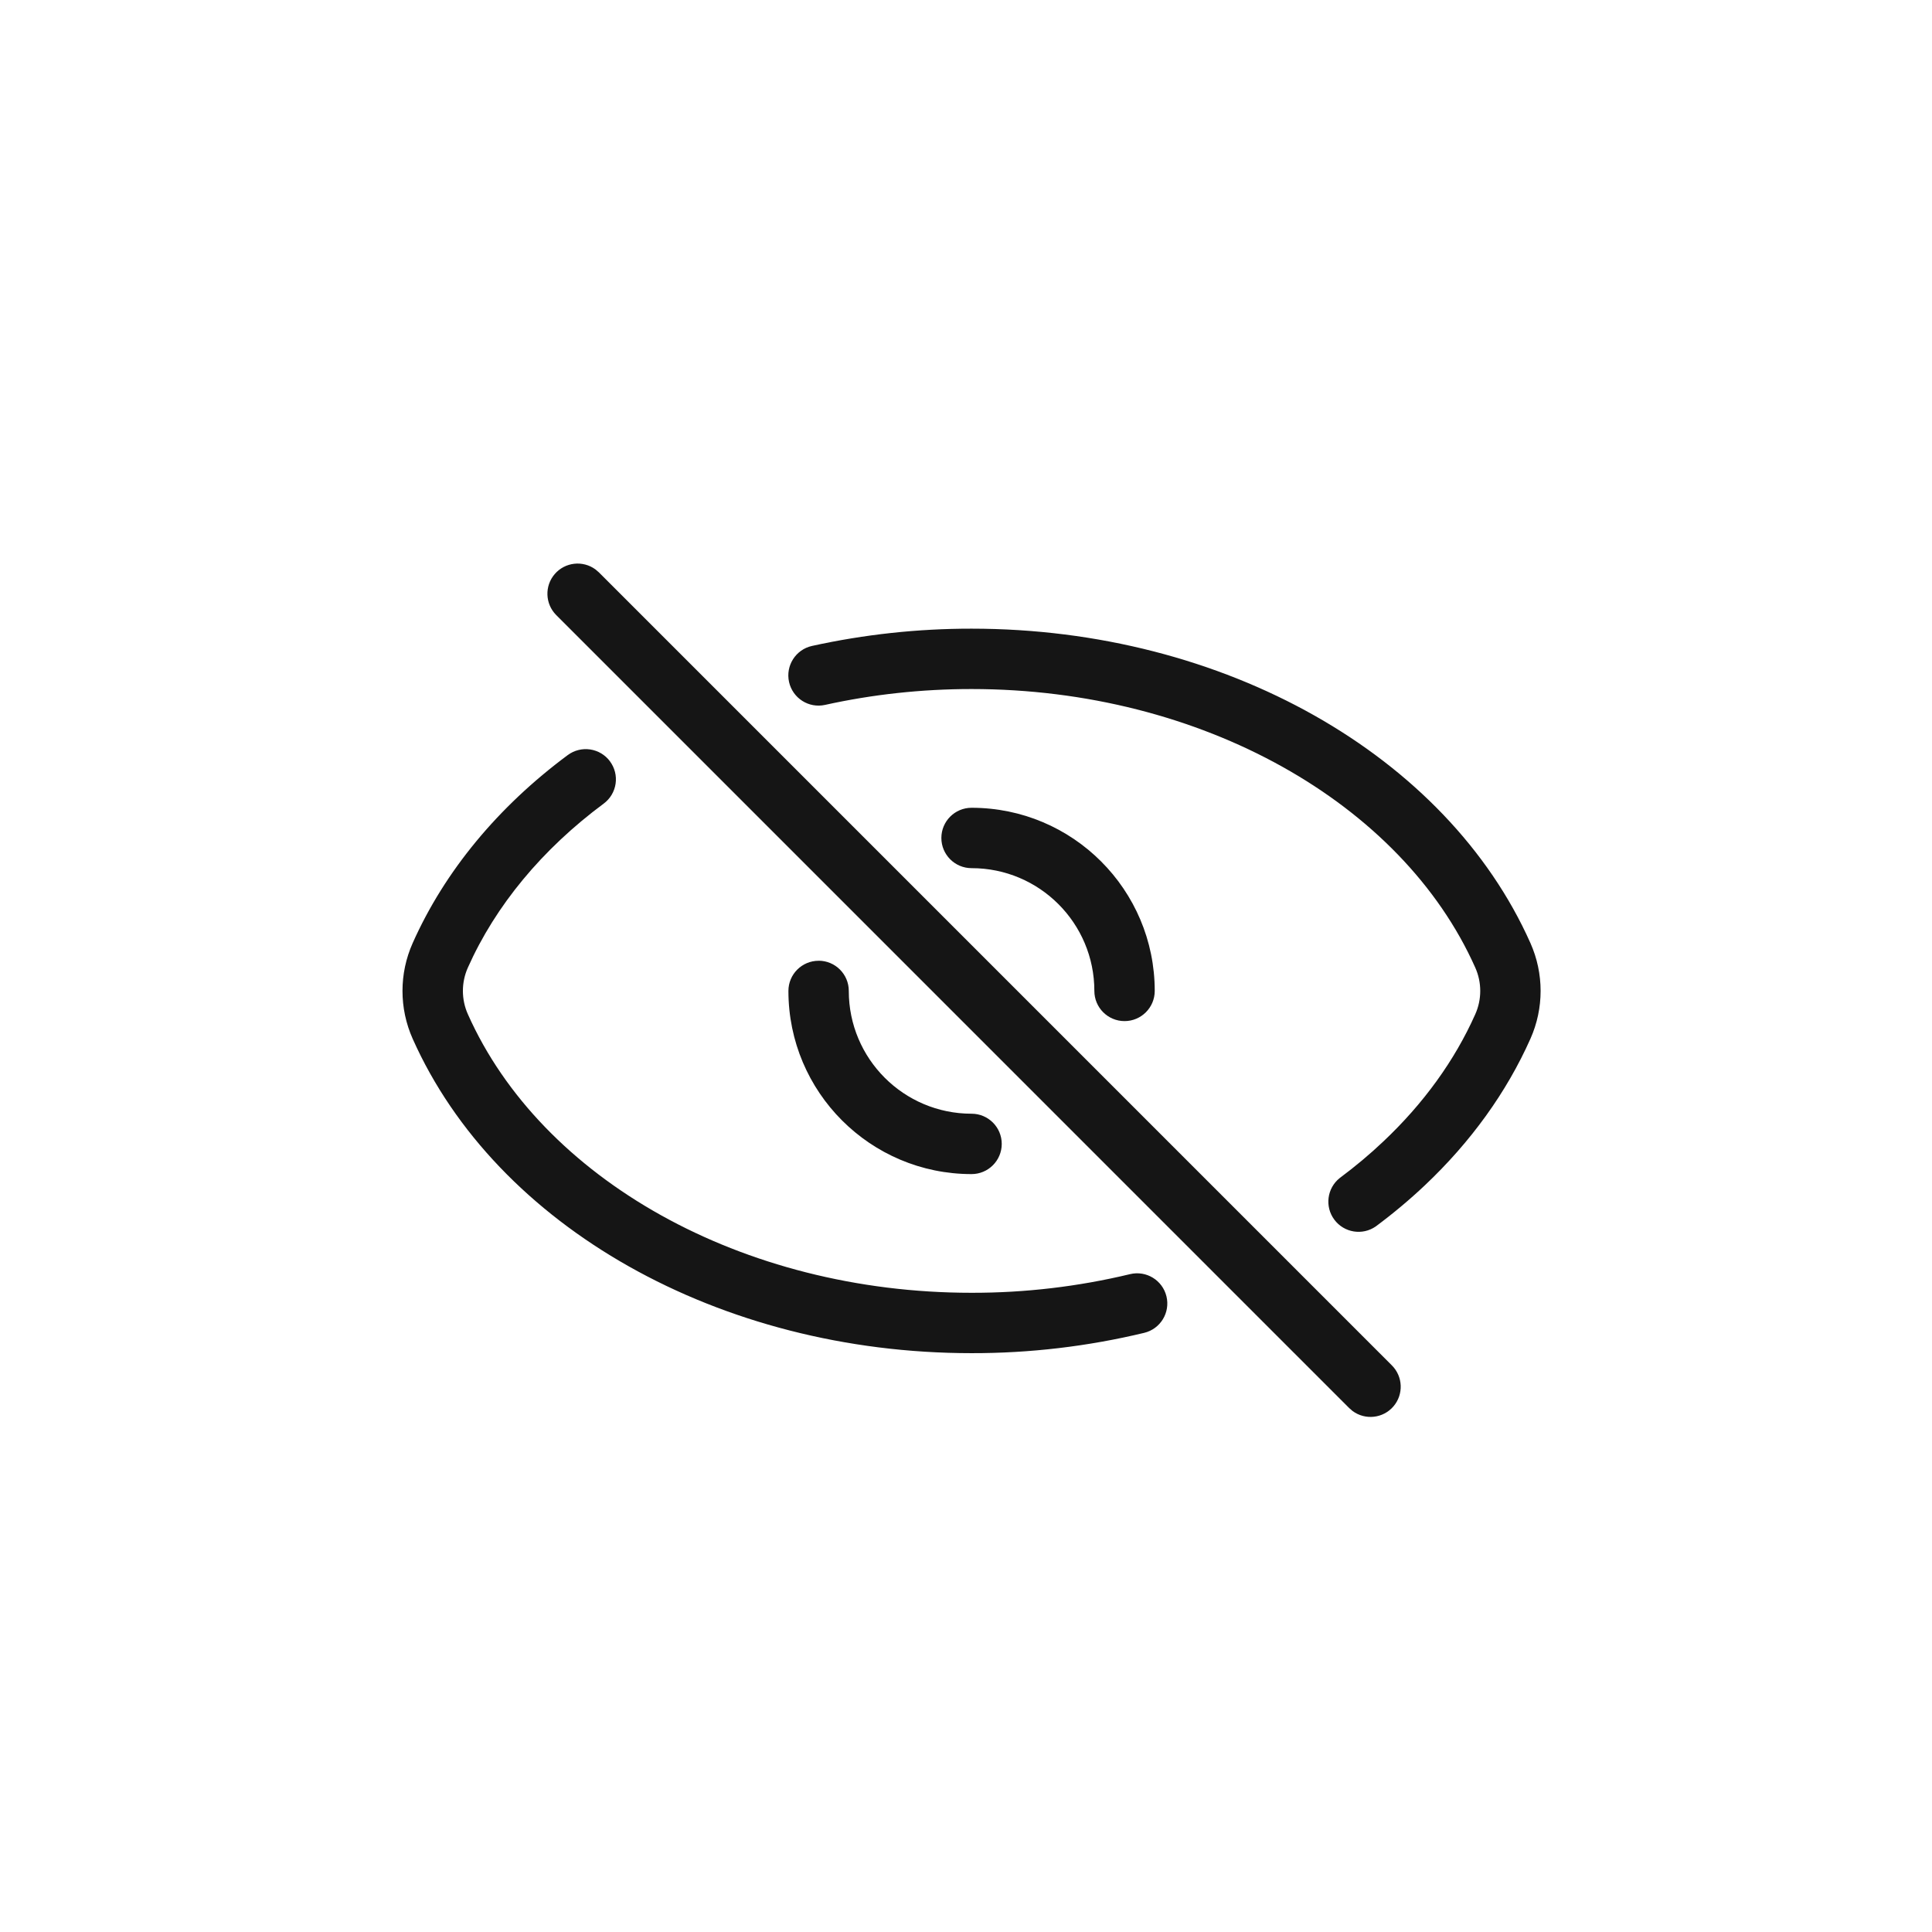
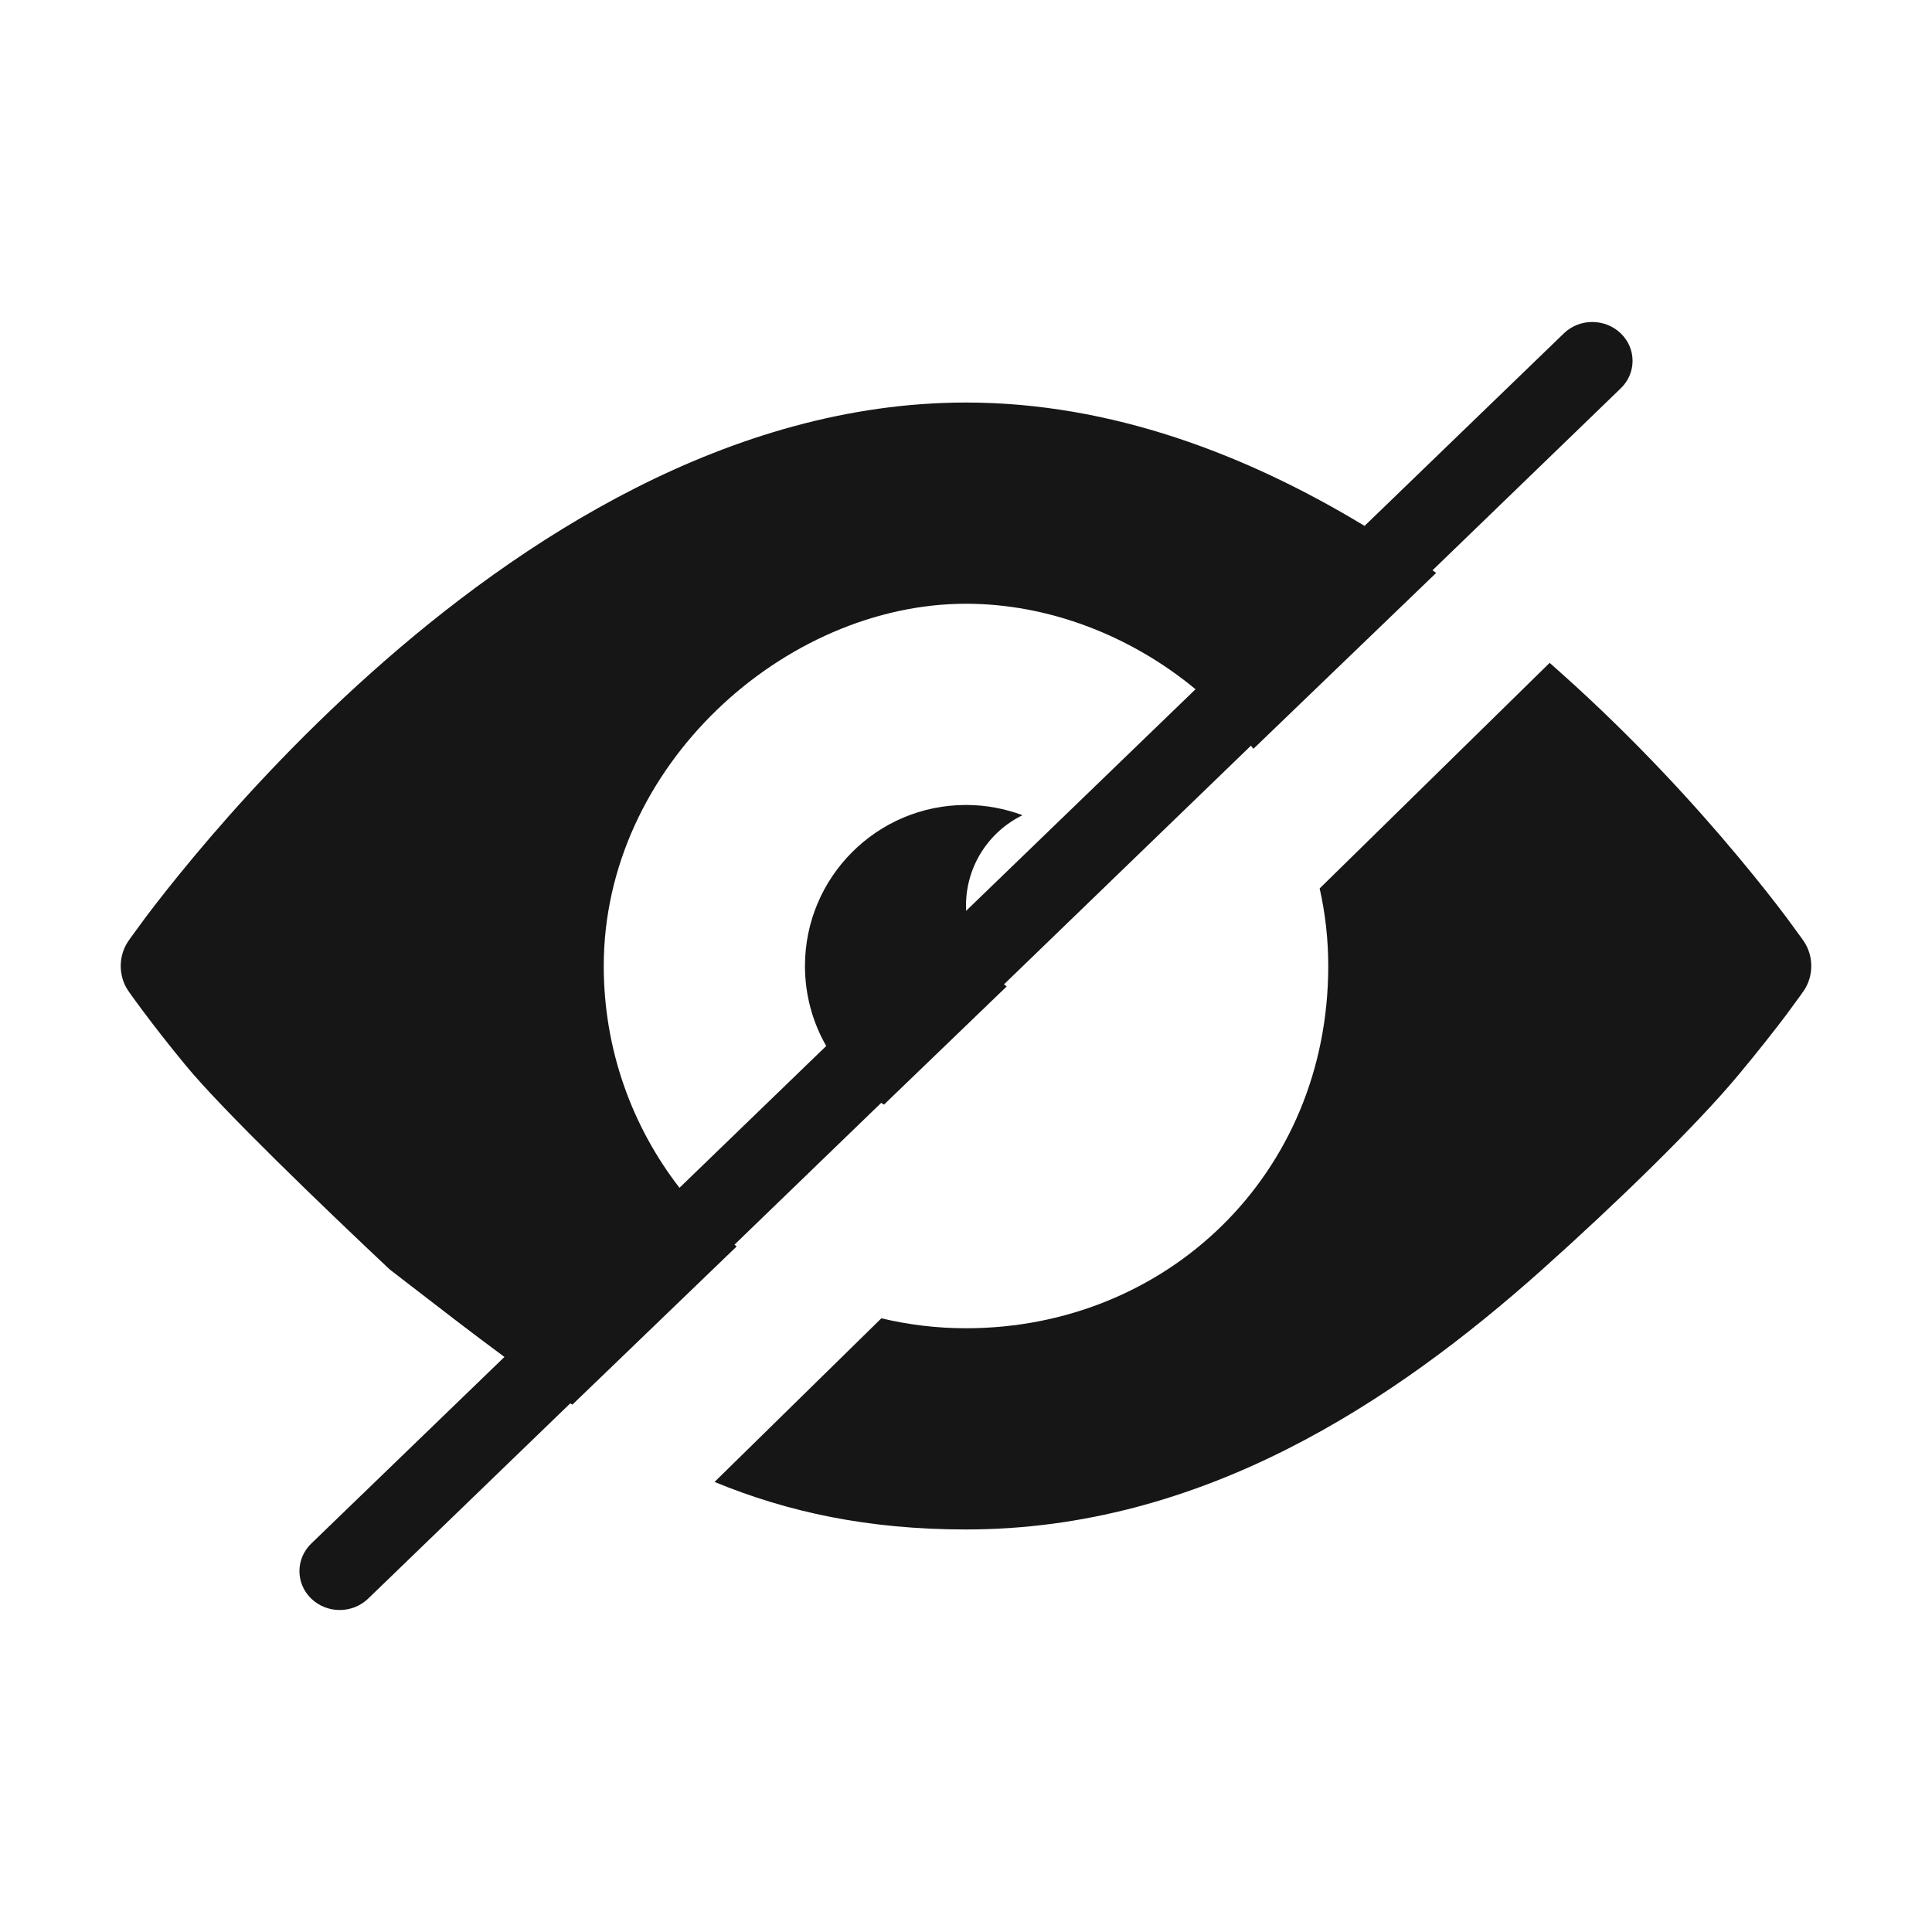
- <svg width="48" height="48" viewBox="0 0 48 48">
-   <path class="svg-color" d="M14.794 14.147l.085.073L34.58 33.922a.75.75 0 01-.977 1.133l-.084-.073L13.818 15.28a.75.75 0 01.976-1.133zm.36 4.768a.75.75 0 01-.155 1.05c-1.528 1.134-2.688 2.533-3.375 4.075a1.42 1.42 0 000 1.158c1.821 4.09 6.805 6.921 12.514 6.921a16.73 16.73 0 003.937-.463.75.75 0 01.353 1.458 18.23 18.23 0 01-4.29.505c-6.27 0-11.806-3.145-13.885-7.81a2.92 2.92 0 010-2.379c.796-1.787 2.123-3.387 3.852-4.67a.75.75 0 011.05.155zm8.984-3.296c6.272 0 11.807 3.146 13.885 7.811a2.92 2.92 0 010 2.378c-.594 1.334-1.485 2.566-2.624 3.642-.378.357-.785.698-1.218 1.02a.75.75 0 01-.896-1.202c.387-.288.749-.591 1.083-.908 1-.943 1.774-2.014 2.285-3.162a1.42 1.42 0 000-1.157c-1.822-4.09-6.805-6.922-12.515-6.922-1.242 0-2.464.134-3.64.394a.75.75 0 01-.324-1.465 18.385 18.385 0 013.964-.429zm-3.8 8.25a.75.75 0 01.75.75 3.05 3.05 0 003.05 3.051.75.75 0 110 1.5 4.55 4.55 0 01-4.55-4.55.75.75 0 01.75-.75zm3.8-3.8a4.55 4.55 0 014.551 4.55.75.75 0 11-1.5 0 3.05 3.05 0 00-3.051-3.05.75.75 0 110-1.5z" fill="#151515" fill-rule="evenodd" />
+ <svg xmlns="http://www.w3.org/2000/svg" width="20" height="20" viewBox="0 0 20 20" fill="#161617">
+   <path fill-rule="evenodd" clip-rule="evenodd" d="M16.778 4.02C16.941 3.863 16.941 3.608 16.778 3.451C16.615 3.294 16.351 3.294 16.189 3.451L14.126 5.444C12.91 4.708 11.506 4.167 10 4.167C7.556 4.167 5.378 5.592 3.841 6.966C3.067 7.657 2.441 8.348 2.009 8.866C1.793 9.125 1.624 9.341 1.509 9.494C1.452 9.571 1.408 9.631 1.378 9.673C1.362 9.694 1.351 9.71 1.343 9.721L1.334 9.735L1.331 9.738L1.33 9.74C1.223 9.894 1.223 10.106 1.33 10.26L1.331 10.261L1.333 10.264L1.341 10.276C1.348 10.286 1.358 10.3 1.371 10.318C1.398 10.355 1.436 10.408 1.486 10.474C1.586 10.608 1.732 10.798 1.921 11.027C2.297 11.485 3.354 12.502 4.034 13.141L4.201 13.27C4.556 13.544 4.893 13.805 5.222 14.047L3.222 15.979C3.059 16.137 3.059 16.391 3.222 16.549C3.385 16.706 3.648 16.706 3.811 16.549L5.904 14.527C5.911 14.532 5.918 14.536 5.925 14.541L7.626 12.903C7.618 12.897 7.611 12.891 7.603 12.885L9.122 11.417C9.132 11.423 9.142 11.429 9.151 11.435L10.421 10.212C10.412 10.204 10.402 10.197 10.393 10.19L12.95 7.719C12.958 7.73 12.967 7.741 12.975 7.752L14.867 5.931C14.854 5.922 14.841 5.913 14.829 5.904L16.778 4.02ZM10 6.25C10.85 6.25 11.701 6.576 12.376 7.135L10.001 9.429C10.001 9.411 10 9.393 10 9.375C10 8.964 10.238 8.608 10.585 8.439C10.403 8.371 10.206 8.333 10 8.333C9.08 8.333 8.333 9.079 8.333 10C8.333 10.301 8.413 10.584 8.553 10.828L7.034 12.296C6.543 11.662 6.25 10.865 6.25 10C6.25 7.928 8.125 6.25 10 6.25Z" />
+   <path d="M16.042 6.862L13.661 9.197C13.719 9.454 13.75 9.722 13.75 10C13.75 12.163 12.072 13.75 10 13.75C9.698 13.75 9.405 13.714 9.124 13.647L7.397 15.341C8.157 15.654 8.988 15.833 10 15.833C12.444 15.833 14.429 14.514 15.966 13.141C16.74 12.449 17.559 11.652 17.991 11.134C18.207 10.875 18.376 10.658 18.491 10.506C18.548 10.429 18.592 10.369 18.622 10.327C18.638 10.306 18.649 10.29 18.657 10.278L18.666 10.265L18.669 10.261L18.67 10.26L18.67 10.26C18.777 10.106 18.777 9.894 18.67 9.74L18.67 9.74L18.669 9.738L18.666 9.735L18.657 9.721C18.649 9.71 18.638 9.694 18.622 9.673C18.592 9.631 18.548 9.571 18.491 9.494C18.376 9.341 18.207 9.125 17.991 8.866C17.559 8.348 16.933 7.657 16.159 6.966C16.12 6.931 16.082 6.897 16.042 6.862Z" />
</svg>
